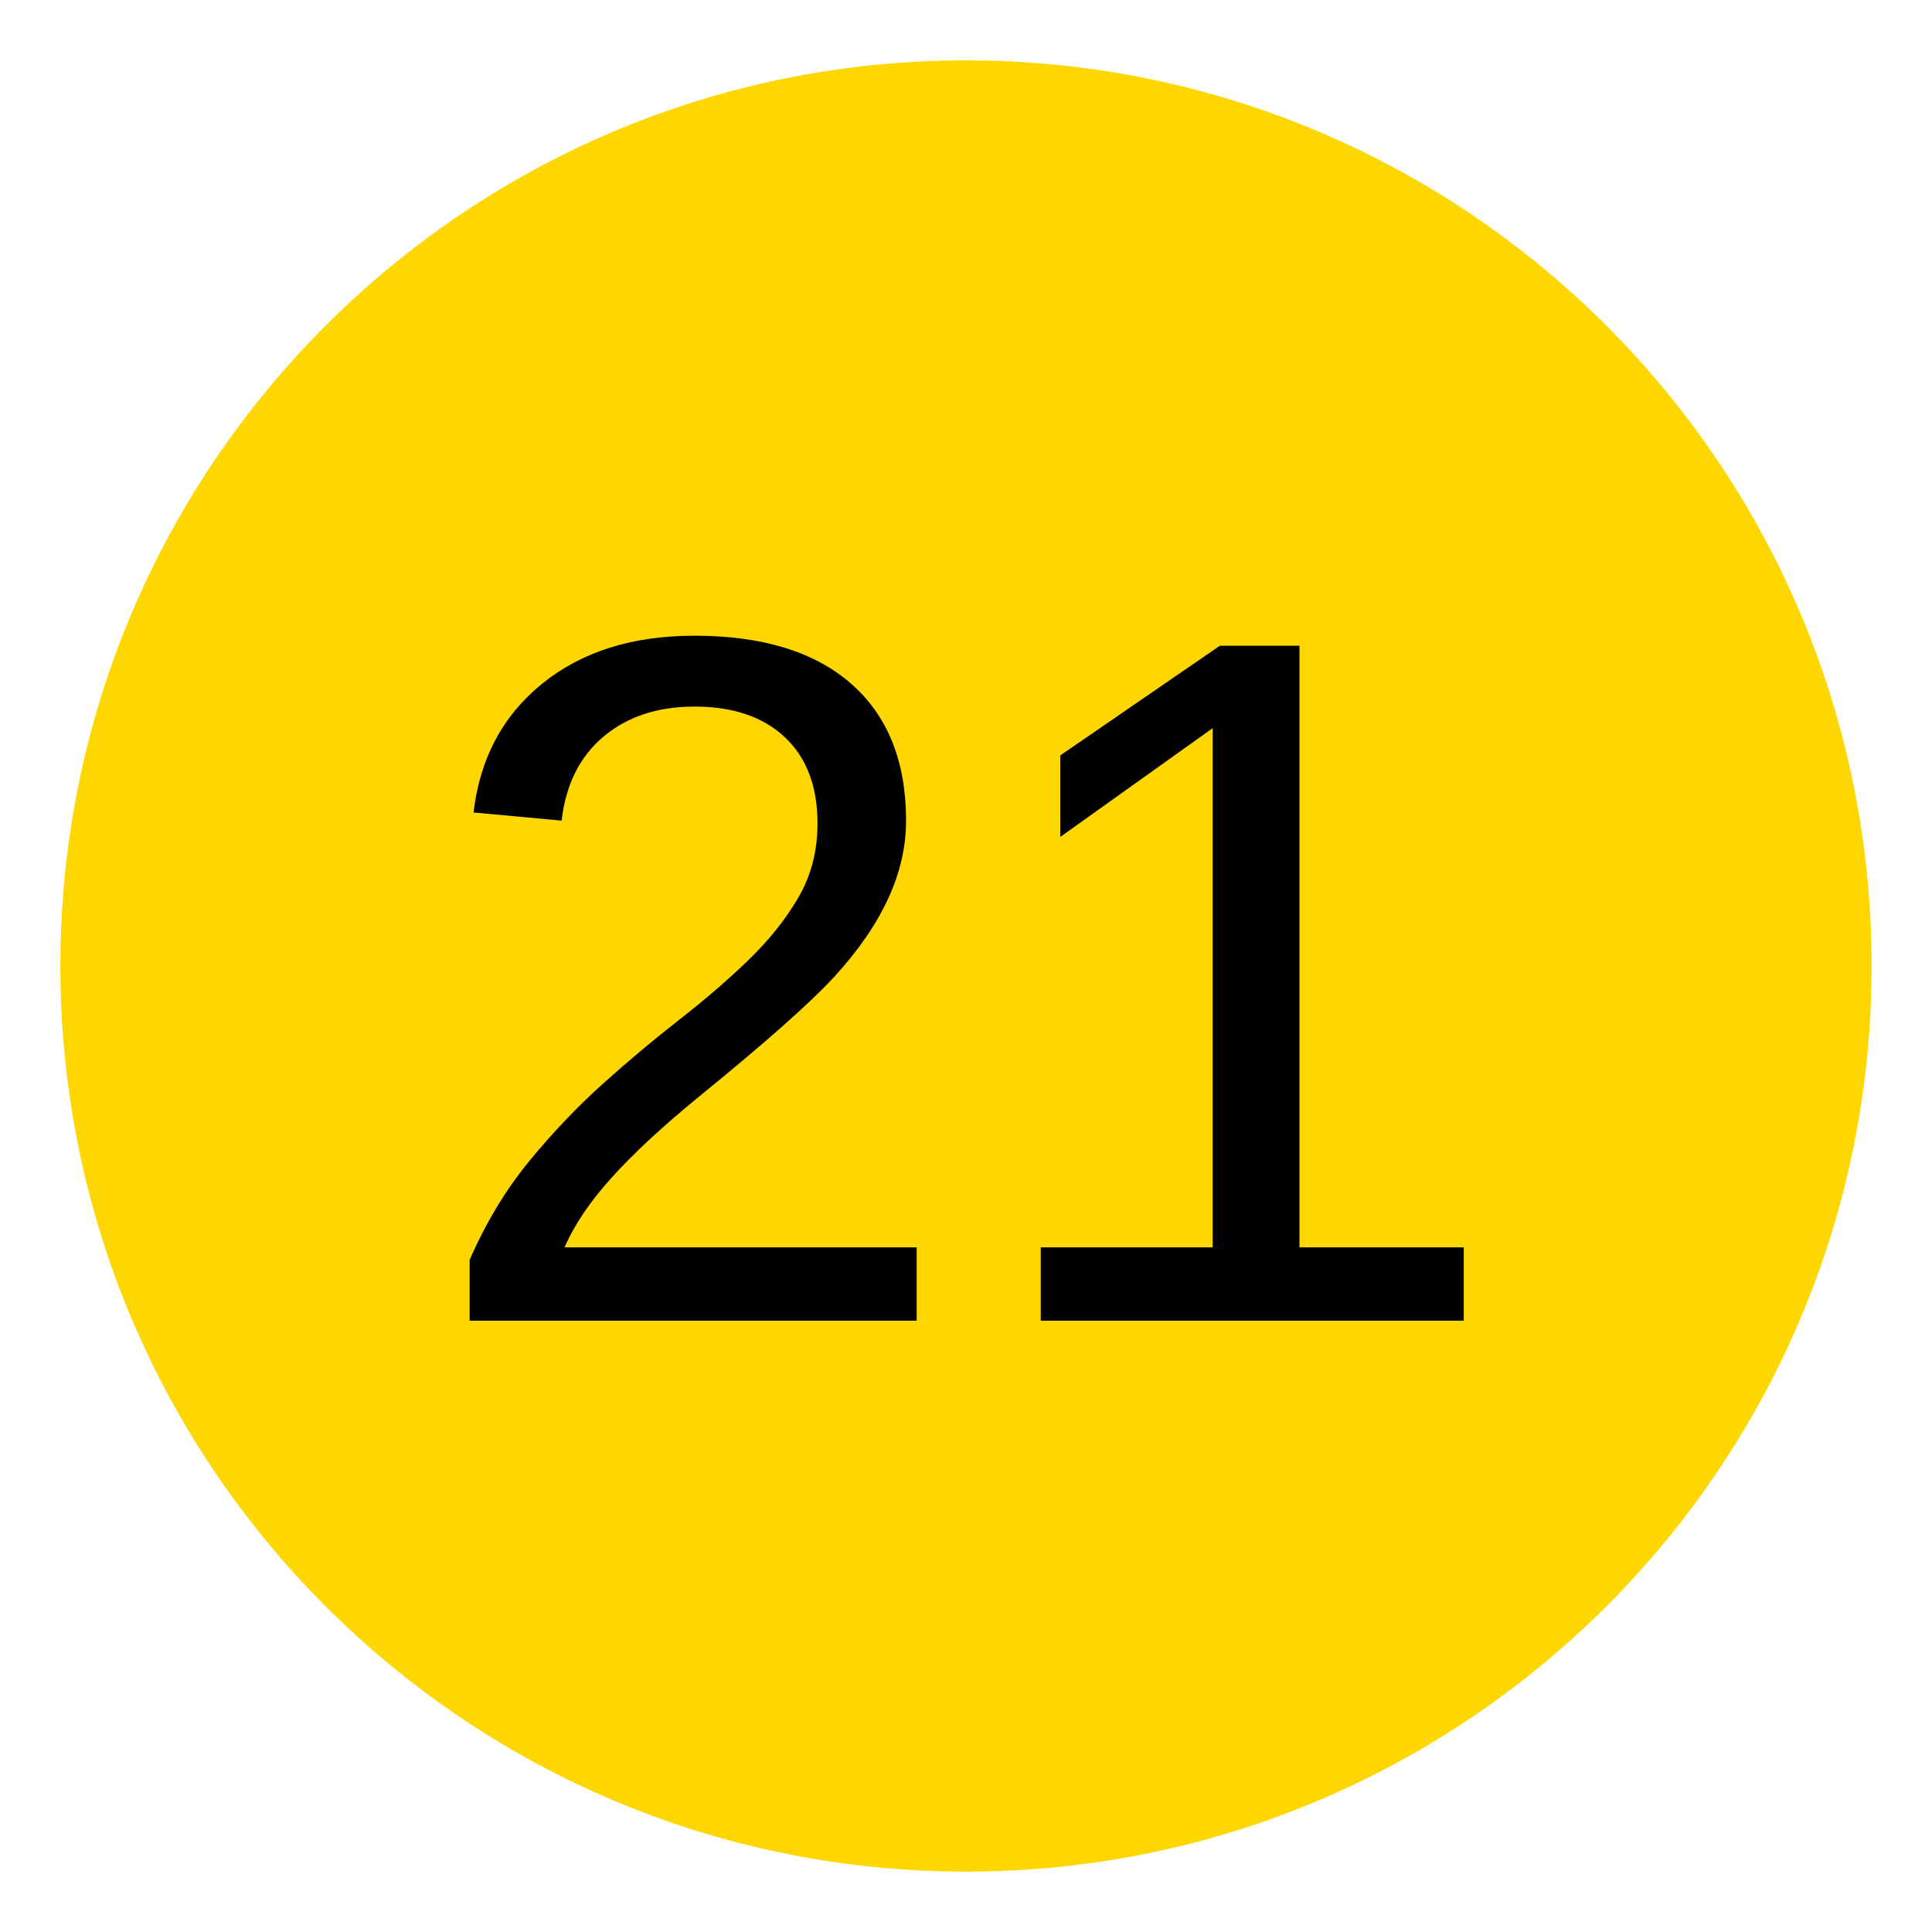
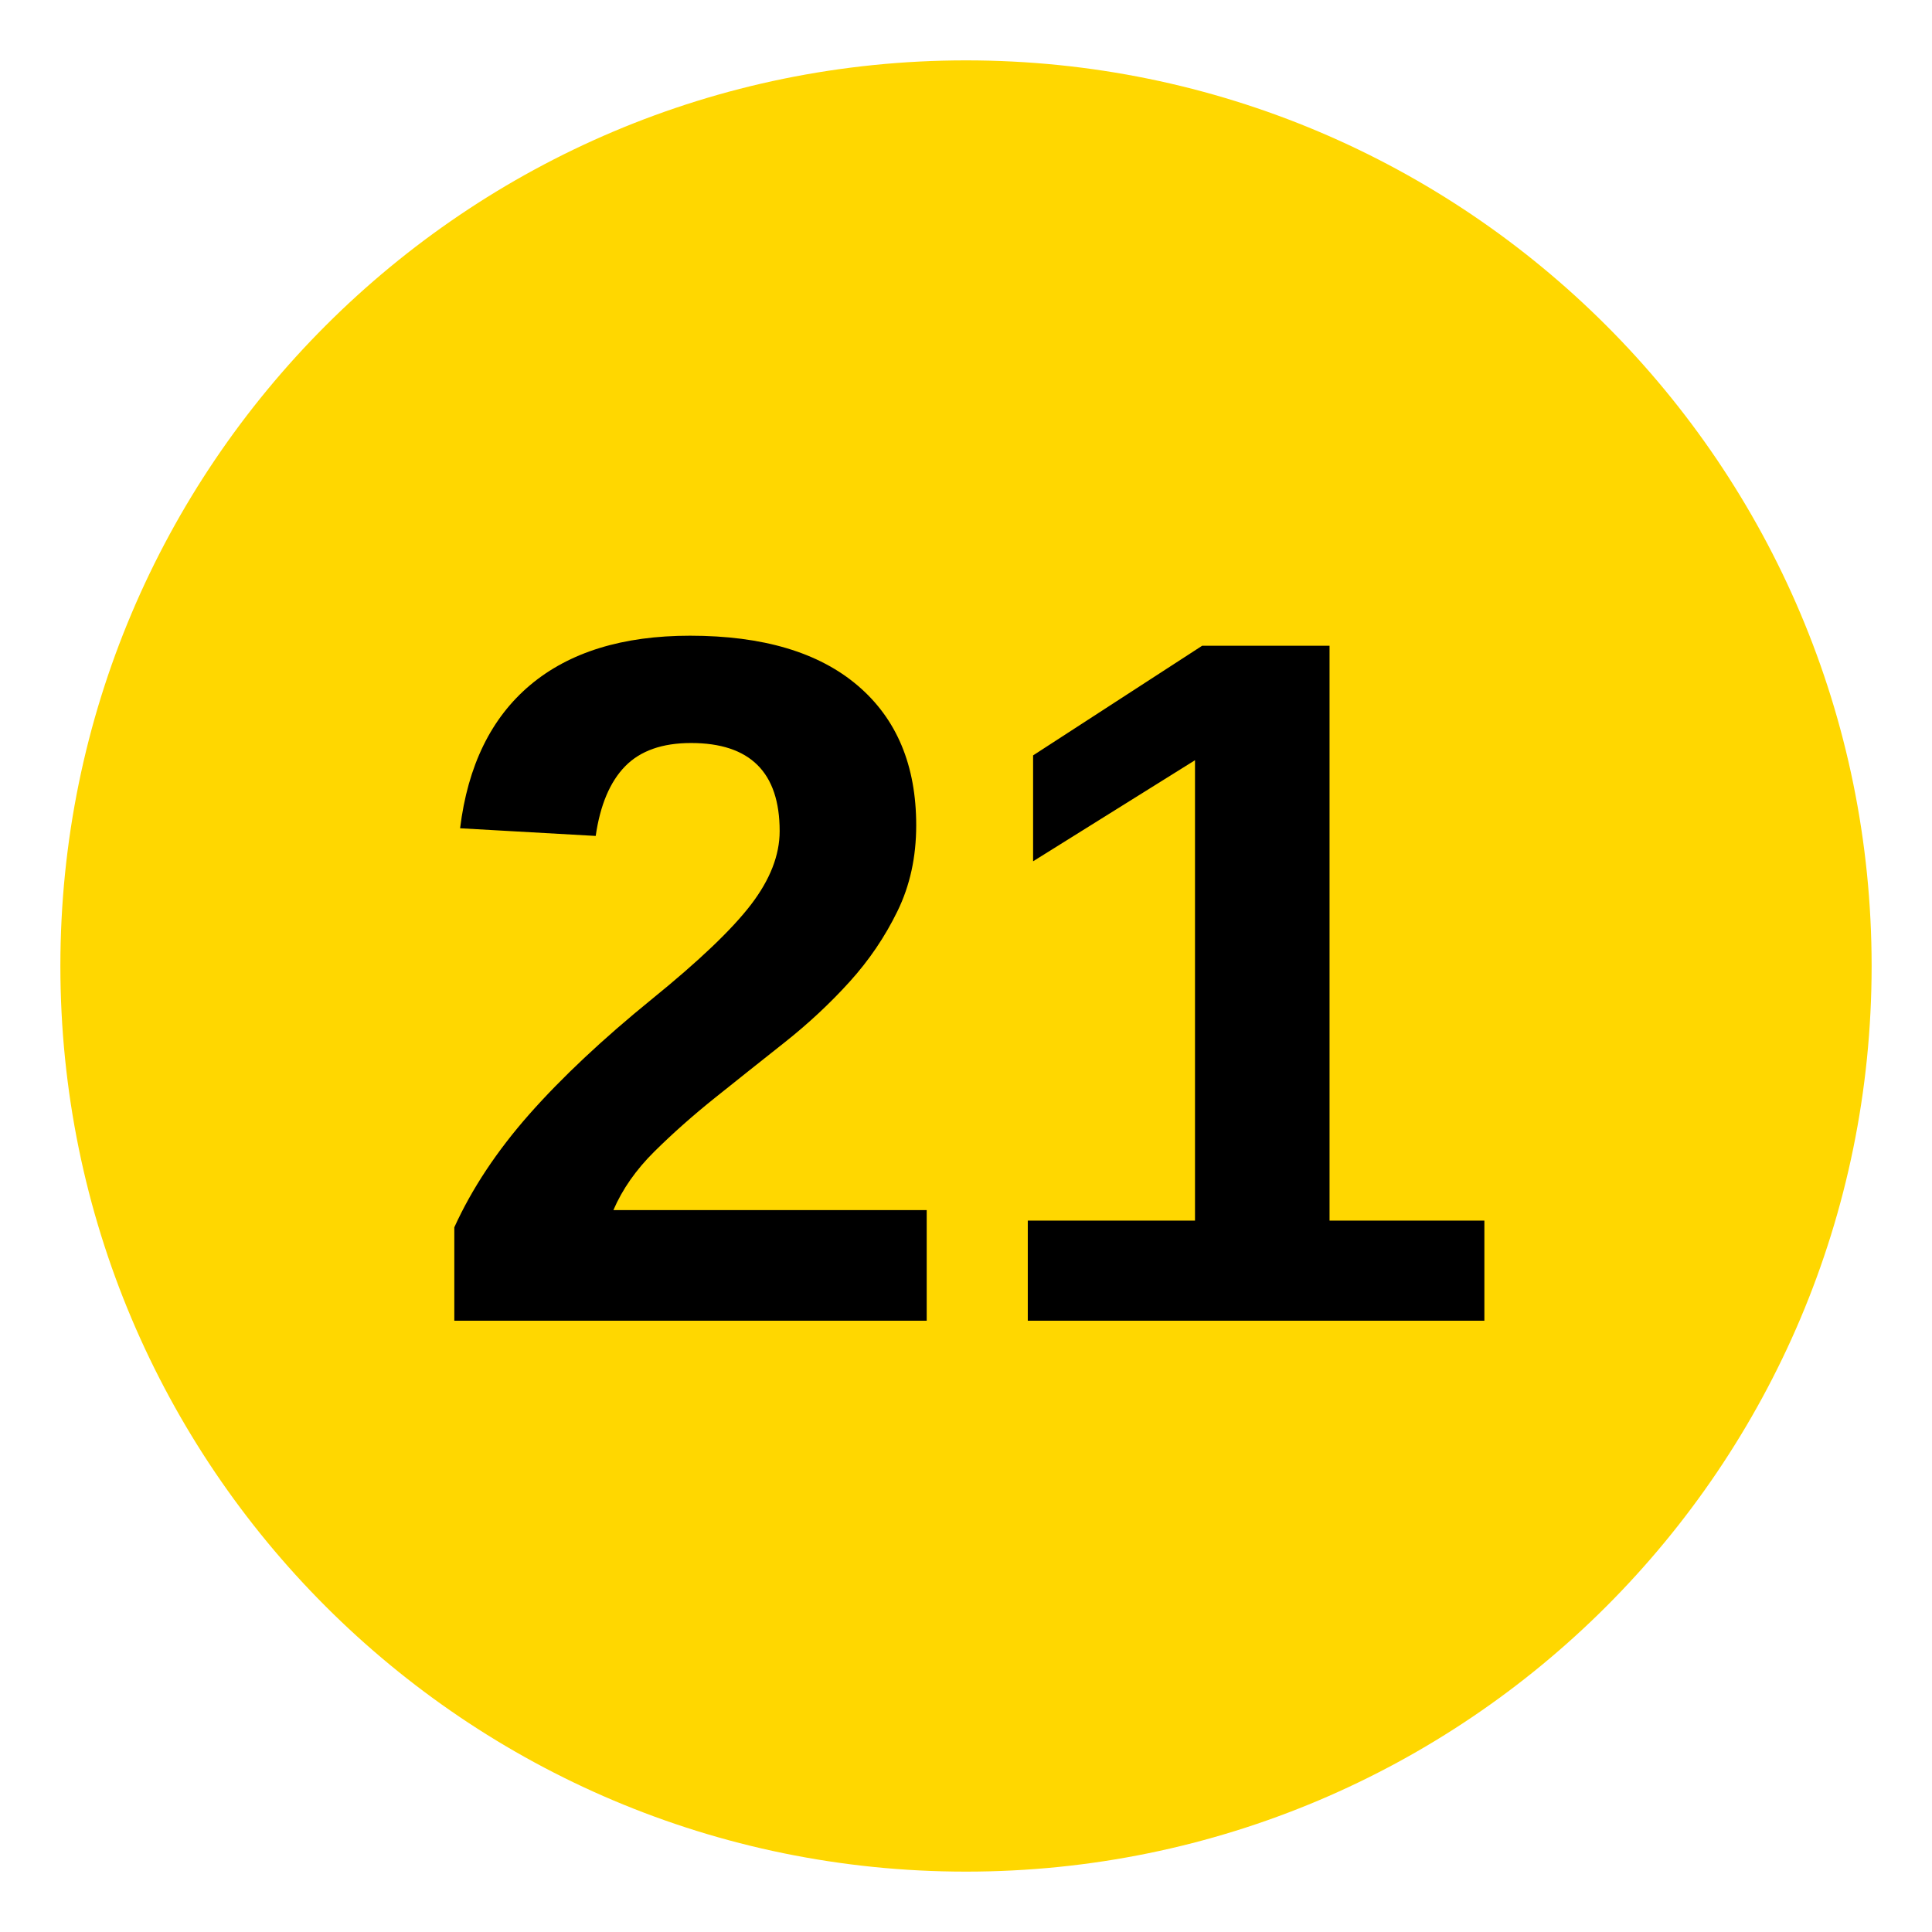
<svg xmlns="http://www.w3.org/2000/svg" width="256" height="256" viewBox="0 0 256 256">
  <circle cx="128" cy="128" r="120" fill="#ffd700" />
-   <text x="128" y="175" font-family="Madimi One, Arial, sans-serif" font-size="130" fill="#000000" text-anchor="middle">21</text>
+   <text x="128" y="175" font-family="Arial, sans-serif" font-weight="bolder" font-size="130" fill="#000000" text-anchor="middle">21</text>
</svg>
